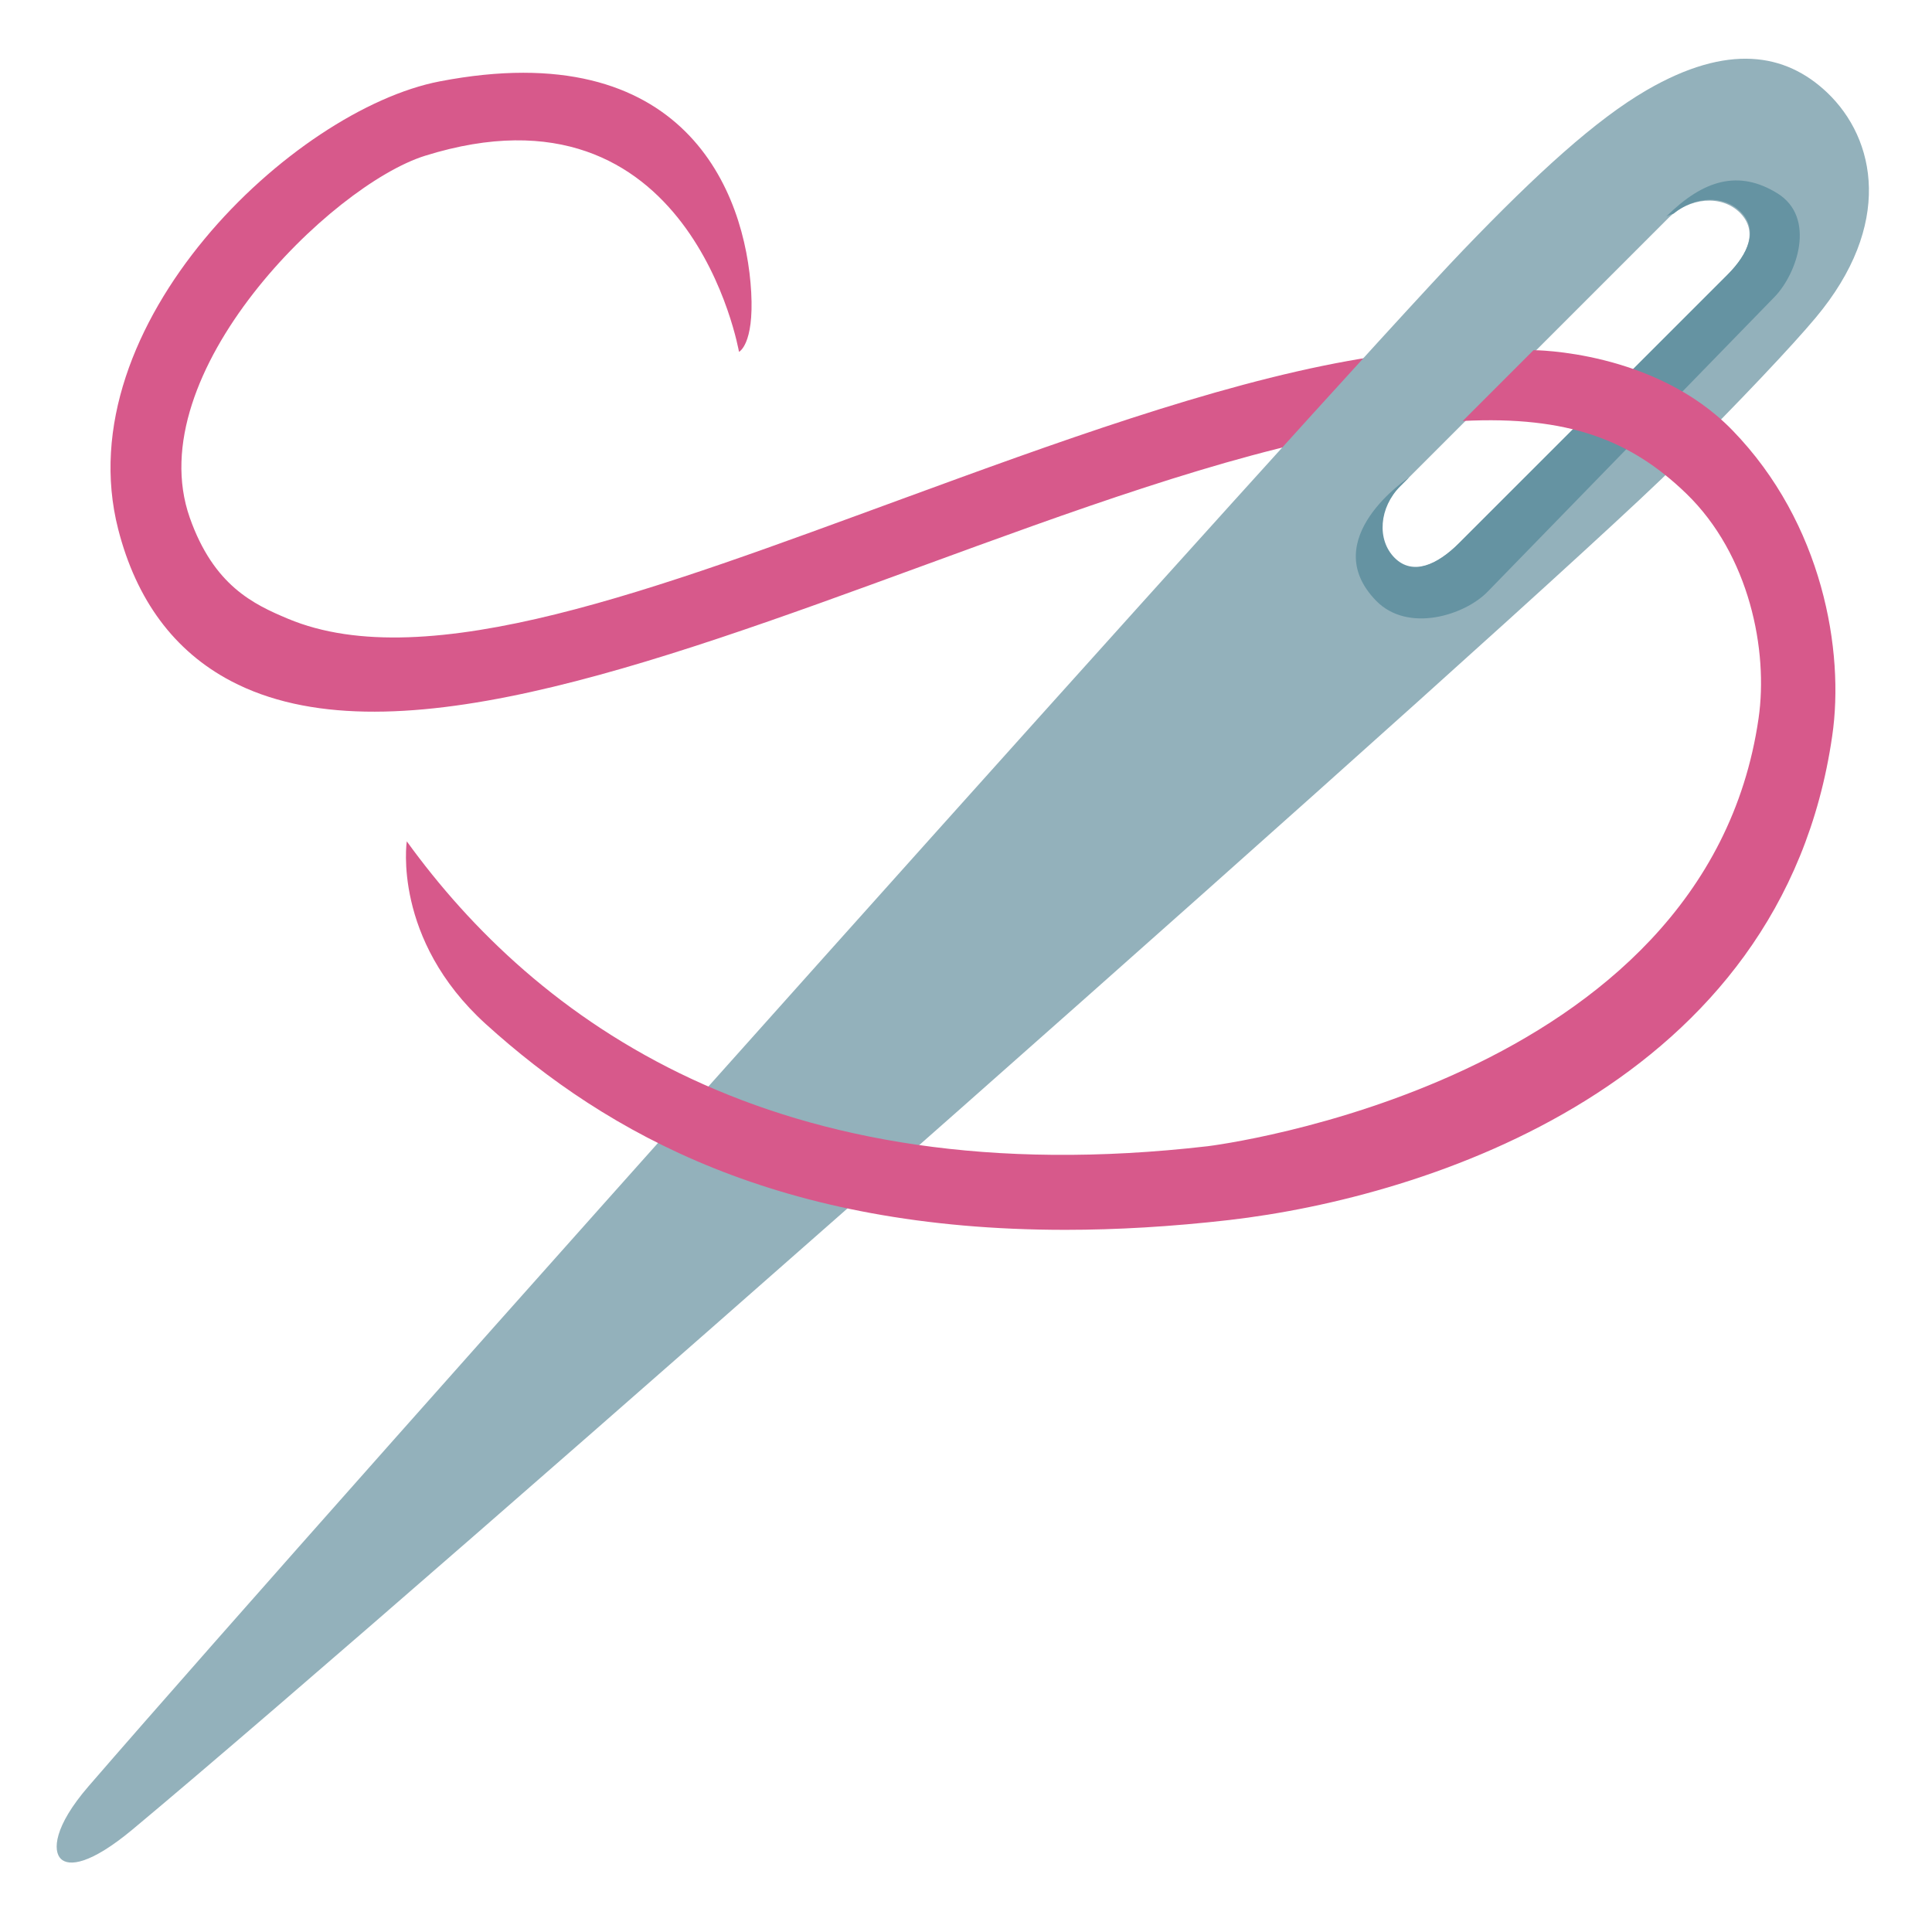
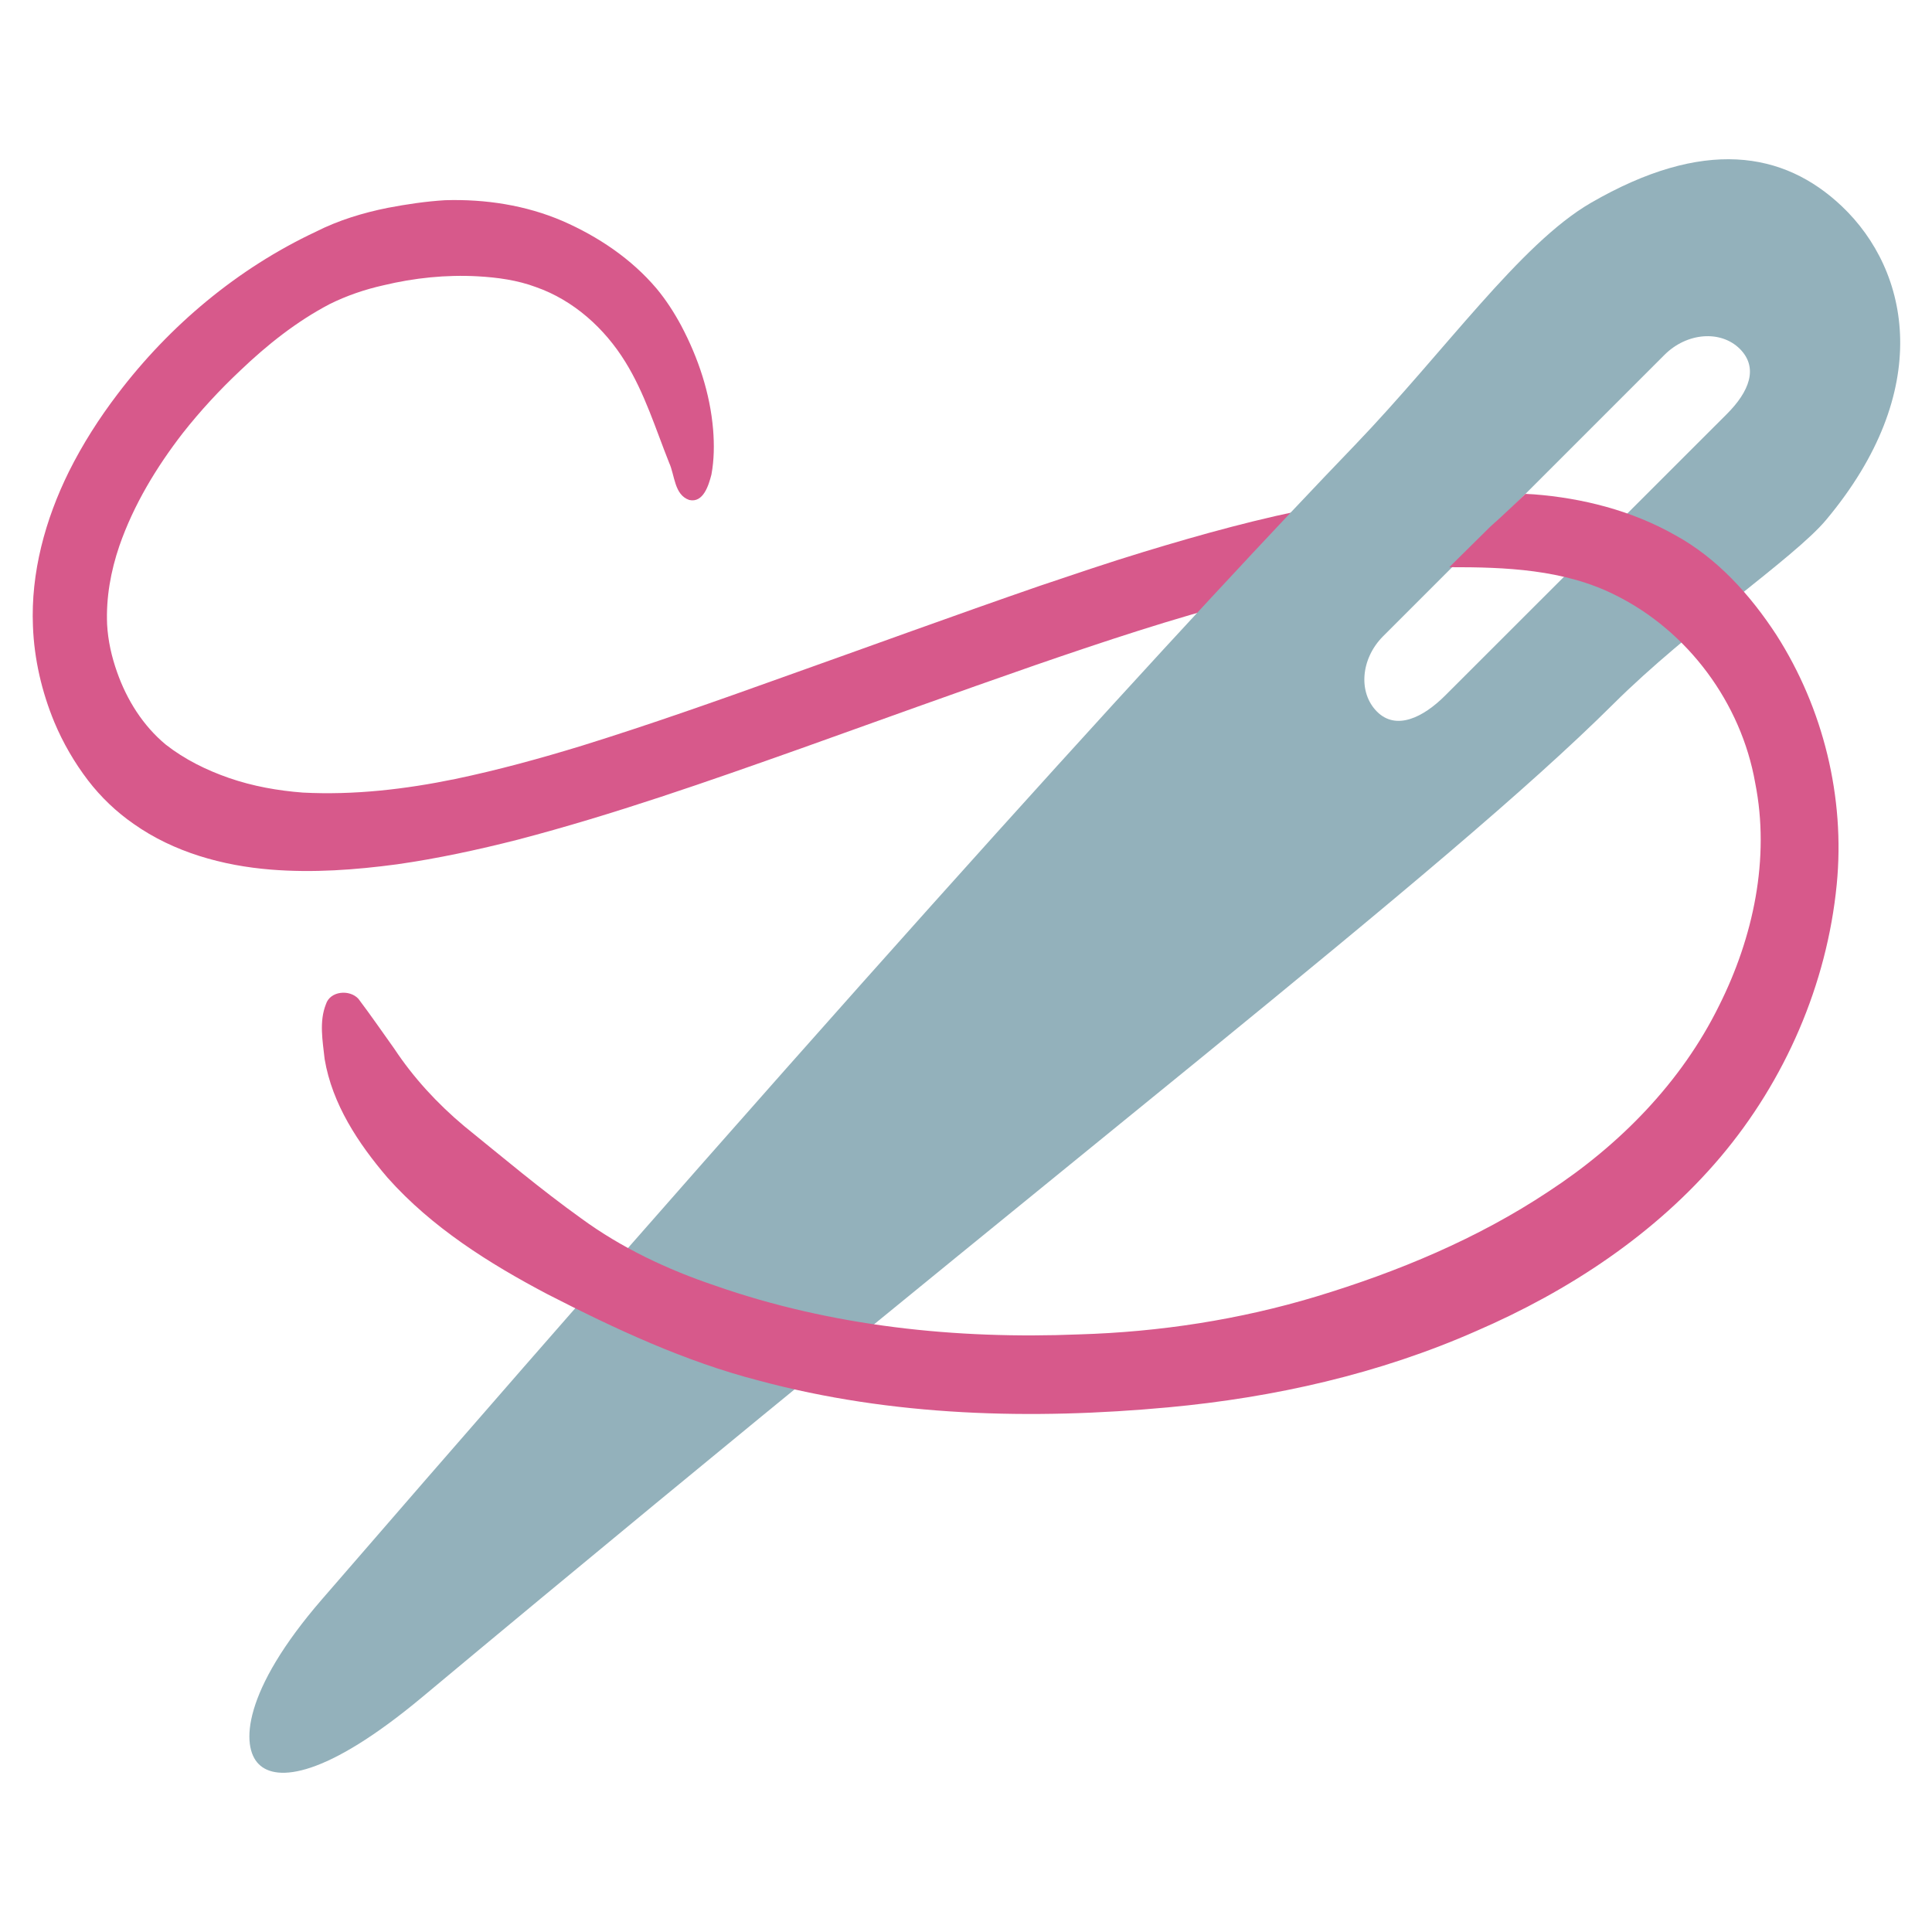
- <svg xmlns="http://www.w3.org/2000/svg" viewBox="0 0 128 128" version="1.1" xml:space="preserve" style="fill-rule:evenodd;clip-rule:evenodd;stroke-linejoin:round;stroke-miterlimit:2;">
-   <path d="M61.04,37.52C70.9,33.91 81.09,30.18 89.56,28.66C90.79,28.44 91.99,28.26 93.15,28.14C95.21,25.86 98.11,24.97 99.84,23.06C96.62,22.95 93.11,23.23 89.33,23.91C80.33,25.53 69.88,29.35 59.78,33.05C43.6,38.97 28.31,44.87 19.07,40.99C16.81,40.04 14.16,38.81 12.57,34.29C9.22,24.73 21.93,12.27 28.16,10.32C45.77,4.82 48.96,23.31 48.96,23.31C48.96,23.31 49.96,22.84 49.77,19.37C49.4,12.69 45.35,2.27 29.14,5.39C19.44,7.25 4.36,21.5 7.83,35.06C9.03,39.75 11.54,43.14 15.3,45.12C25.54,50.51 42.78,44.2 61.04,37.52Z" style="fill:rgb(215,89,139);fill-rule:nonzero;" />
-   <path d="M121.04,6.12C118.28,3.51 114.47,2.86 109.1,5.97C105.74,7.92 101.85,11.46 96.95,16.56C88.77,25.06 22.58,99.03 5.87,118.34C3.55,121.02 3.5,122.63 4.03,123.15C4.55,123.67 5.98,123.54 8.79,121.2C28.03,105.15 101.8,39.99 111.12,30.72C115.28,26.58 118.8,22.84 120.3,21.04C125.43,14.91 124.31,9.22 121.04,6.12ZM96.65,36C95.24,37.41 93.54,38.22 92.34,37.02C91.14,35.82 91.31,33.68 92.72,32.26L110.51,14.47C111.92,13.06 114.06,12.89 115.27,14.09C116.47,15.29 115.86,16.8 114.45,18.21L96.65,36Z" style="fill:rgb(147,177,187);fill-rule:nonzero;" />
-   <path d="M117.76,12.81C115.19,11.22 112.85,11.91 110.4,14.34C110.4,14.34 110.59,14.24 110.88,14.15C112.28,13 114.2,12.91 115.32,14.03C116.52,15.23 115.85,16.8 114.44,18.21L96.65,36C95.24,37.41 93.6,38.16 92.4,36.96C91.2,35.76 91.37,33.62 92.78,32.2L93.35,31.63C93.35,31.63 87.18,35.7 91.17,39.8C93.28,41.96 97.05,40.76 98.56,39.2L117.56,19.68C119.07,18.13 120.34,14.41 117.76,12.81Z" style="fill:rgb(101,147,162);fill-rule:nonzero;" />
-   <path d="M114.77,28.5C109.62,23.2 101.6,23.2 101.6,23.2L96.91,27.89C103.92,27.54 108.06,29.17 111.71,32.69C115.92,36.76 117.16,43.11 116.51,47.59C113.01,71.85 80.34,75.9 80.01,75.94C51.12,79.28 35.42,67.45 26.95,55.74C26.95,55.74 25.98,62.22 32.19,67.85C40.25,75.15 51.67,81.48 70.58,81.48C73.98,81.48 77.6,81.27 81.44,80.83C94.48,79.32 118.06,71.91 121.39,48.75C122.21,43.15 120.77,34.67 114.77,28.5Z" style="fill:rgb(215,89,139);fill-rule:nonzero;" />
+ <svg xmlns="http://www.w3.org/2000/svg" viewBox="0 0 128 128" version="1.1" xml:space="preserve" style="fill-rule:evenodd;clip-rule:evenodd;stroke-linejoin:round;stroke-miterlimit:2;" id="svg4">
+   <defs id="defs4" />
+   <g id="g4" transform="matrix(0.9982035,0,0,0.9982035,-1.357279,1.912666)" style="stroke-width:1.002">
+     <path d="m 30.914,11.371 c -1.281,0.078 -2.555,0.267 -3.815,0.507 -1.65,0.331 -3.276,0.825 -4.78,1.588 -5.188,2.437 -9.706,6.22 -13.161,10.781 -1.228,1.612 -2.322,3.329 -3.227,5.144 -1.567,3.171 -2.534,6.7 -2.385,10.256 0.083,2.192 0.588,4.363 1.428,6.387 0.576,1.371 1.328,2.665 2.23,3.848 0.853,1.11 1.874,2.086 3.025,2.884 2.661,1.881 5.904,2.779 9.123,3.036 2.789,0.224 5.593,0.018 8.36,-0.352 2.697,-0.385 5.362,-0.961 8.001,-1.632 6.395,-1.675 12.637,-3.869 18.862,-6.078 5.158,-1.845 10.311,-3.708 15.485,-5.506 4.569,-1.575 9.161,-3.102 13.841,-4.316 2.791,-0.726 5.616,-1.326 8.47,-1.742 0.99,-0.074 1.815,-0.682 2.532,-1.317 1.129,-0.957 2.428,-1.685 3.633,-2.539 0.727,-0.498 1.421,-1.045 2.061,-1.652 -3.887,-0.041 -7.773,0.326 -11.592,1.044 -3.985,0.747 -7.897,1.833 -11.772,3.013 -2.303,0.699 -4.58,1.477 -6.861,2.243 -5.693,1.967 -11.351,4.036 -17.026,6.054 -4.429,1.589 -8.867,3.157 -13.361,4.555 -2.771,0.848 -5.569,1.616 -8.406,2.209 -3.323,0.685 -6.726,1.079 -10.121,0.903 C 19.799,50.562 18.148,50.268 16.574,49.725 15.07,49.204 13.618,48.489 12.361,47.504 10.853,46.254 9.78,44.541 9.134,42.705 8.771,41.684 8.528,40.617 8.469,39.533 c -0.078,-1.776 0.243,-3.552 0.817,-5.228 0.944,-2.714 2.449,-5.204 4.201,-7.47 1.167,-1.483 2.451,-2.871 3.826,-4.164 1.78,-1.701 3.731,-3.252 5.918,-4.399 1.138,-0.566 2.346,-0.978 3.585,-1.254 2.043,-0.491 4.158,-0.71 6.258,-0.594 1.311,0.074 2.627,0.254 3.863,0.716 2.498,0.875 4.56,2.742 5.934,4.975 1.285,2.079 2.003,4.433 2.903,6.69 0.379,0.825 0.33,2.117 1.33,2.463 0.937,0.217 1.294,-0.985 1.474,-1.685 0.182,-0.978 0.192,-1.987 0.113,-2.979 -0.201,-2.42 -0.986,-4.767 -2.118,-6.906 -0.468,-0.869 -1.006,-1.706 -1.635,-2.461 -1.674,-1.977 -3.879,-3.455 -6.241,-4.486 -2.444,-1.051 -5.132,-1.46 -7.782,-1.379 z" style="fill:#d7598b;fill-rule:nonzero;stroke-width:1.002" id="path1" />
+     <path d="m 123.598,11.765 c -3.852,-3.642 -9.169,-4.549 -16.663,-0.209 -4.689,2.721 -9.717,9.896 -15.656,16.078 -9.915,10.302 -30.572,32.712 -68.558,76.609 -5.274,6.092 -5.388,9.752 -4.183,10.934 1.182,1.182 4.433,0.887 10.821,-4.433 43.738,-36.486 67.799,-54.712 79.095,-65.948 5.042,-5.018 12.018,-9.698 14.111,-12.21 7.159,-8.555 5.596,-16.495 1.033,-20.821 z M 97.28,44.246 c -1.481,1.481 -3.266,2.331 -4.526,1.071 -1.26,-1.26 -1.082,-3.508 0.399,-4.999 l 18.682,-18.682 c 1.481,-1.481 3.728,-1.659 4.999,-0.399 1.26,1.26 0.62,2.846 -0.861,4.327 z" style="fill:#93b1bb;fill-rule:nonzero;stroke-width:1.002" id="path2" />
+     <path d="m 102.607,30.864 c 0,0 -1.485,1.434 -2.343,2.185 l -2.711,2.68 c 3.722,-0.008 7.606,0.141 11,1.842 4.836,2.386 8.373,7.172 9.302,12.477 1,5.017 -0.129,10.266 -2.399,14.787 -2.502,5.087 -6.606,9.255 -11.324,12.336 -4.714,3.13 -9.991,5.324 -15.391,6.96 -5.109,1.544 -10.427,2.361 -15.76,2.519 -8.156,0.331 -16.433,-0.532 -24.165,-3.239 -3.153,-1.063 -6.201,-2.495 -8.891,-4.468 -2.682,-1.922 -5.207,-4.052 -7.769,-6.127 -1.771,-1.487 -3.353,-3.2 -4.63,-5.131 -0.788,-1.105 -1.559,-2.224 -2.378,-3.308 -0.58,-0.636 -1.876,-0.527 -2.154,0.354 -0.463,1.161 -0.218,2.442 -0.088,3.643 0.501,2.995 2.238,5.611 4.178,7.878 2.932,3.295 6.723,5.681 10.595,7.722 4.509,2.312 9.137,4.478 14.062,5.746 8.832,2.377 18.105,2.61 27.171,1.771 7.013,-0.651 13.984,-2.215 20.441,-5.069 6.121,-2.647 11.866,-6.421 16.197,-11.543 4.294,-5.081 7.07,-11.464 7.717,-18.094 0.565,-5.767 -0.89,-11.694 -4.011,-16.57 -1.731,-2.647 -3.917,-5.084 -6.72,-6.617 -2.861,-1.621 -6.118,-2.453 -9.382,-2.705 l -0.547,-0.029 z" style="fill:#d7598b;fill-rule:nonzero;stroke-width:1.002" id="path4" />
+   </g>
</svg>
